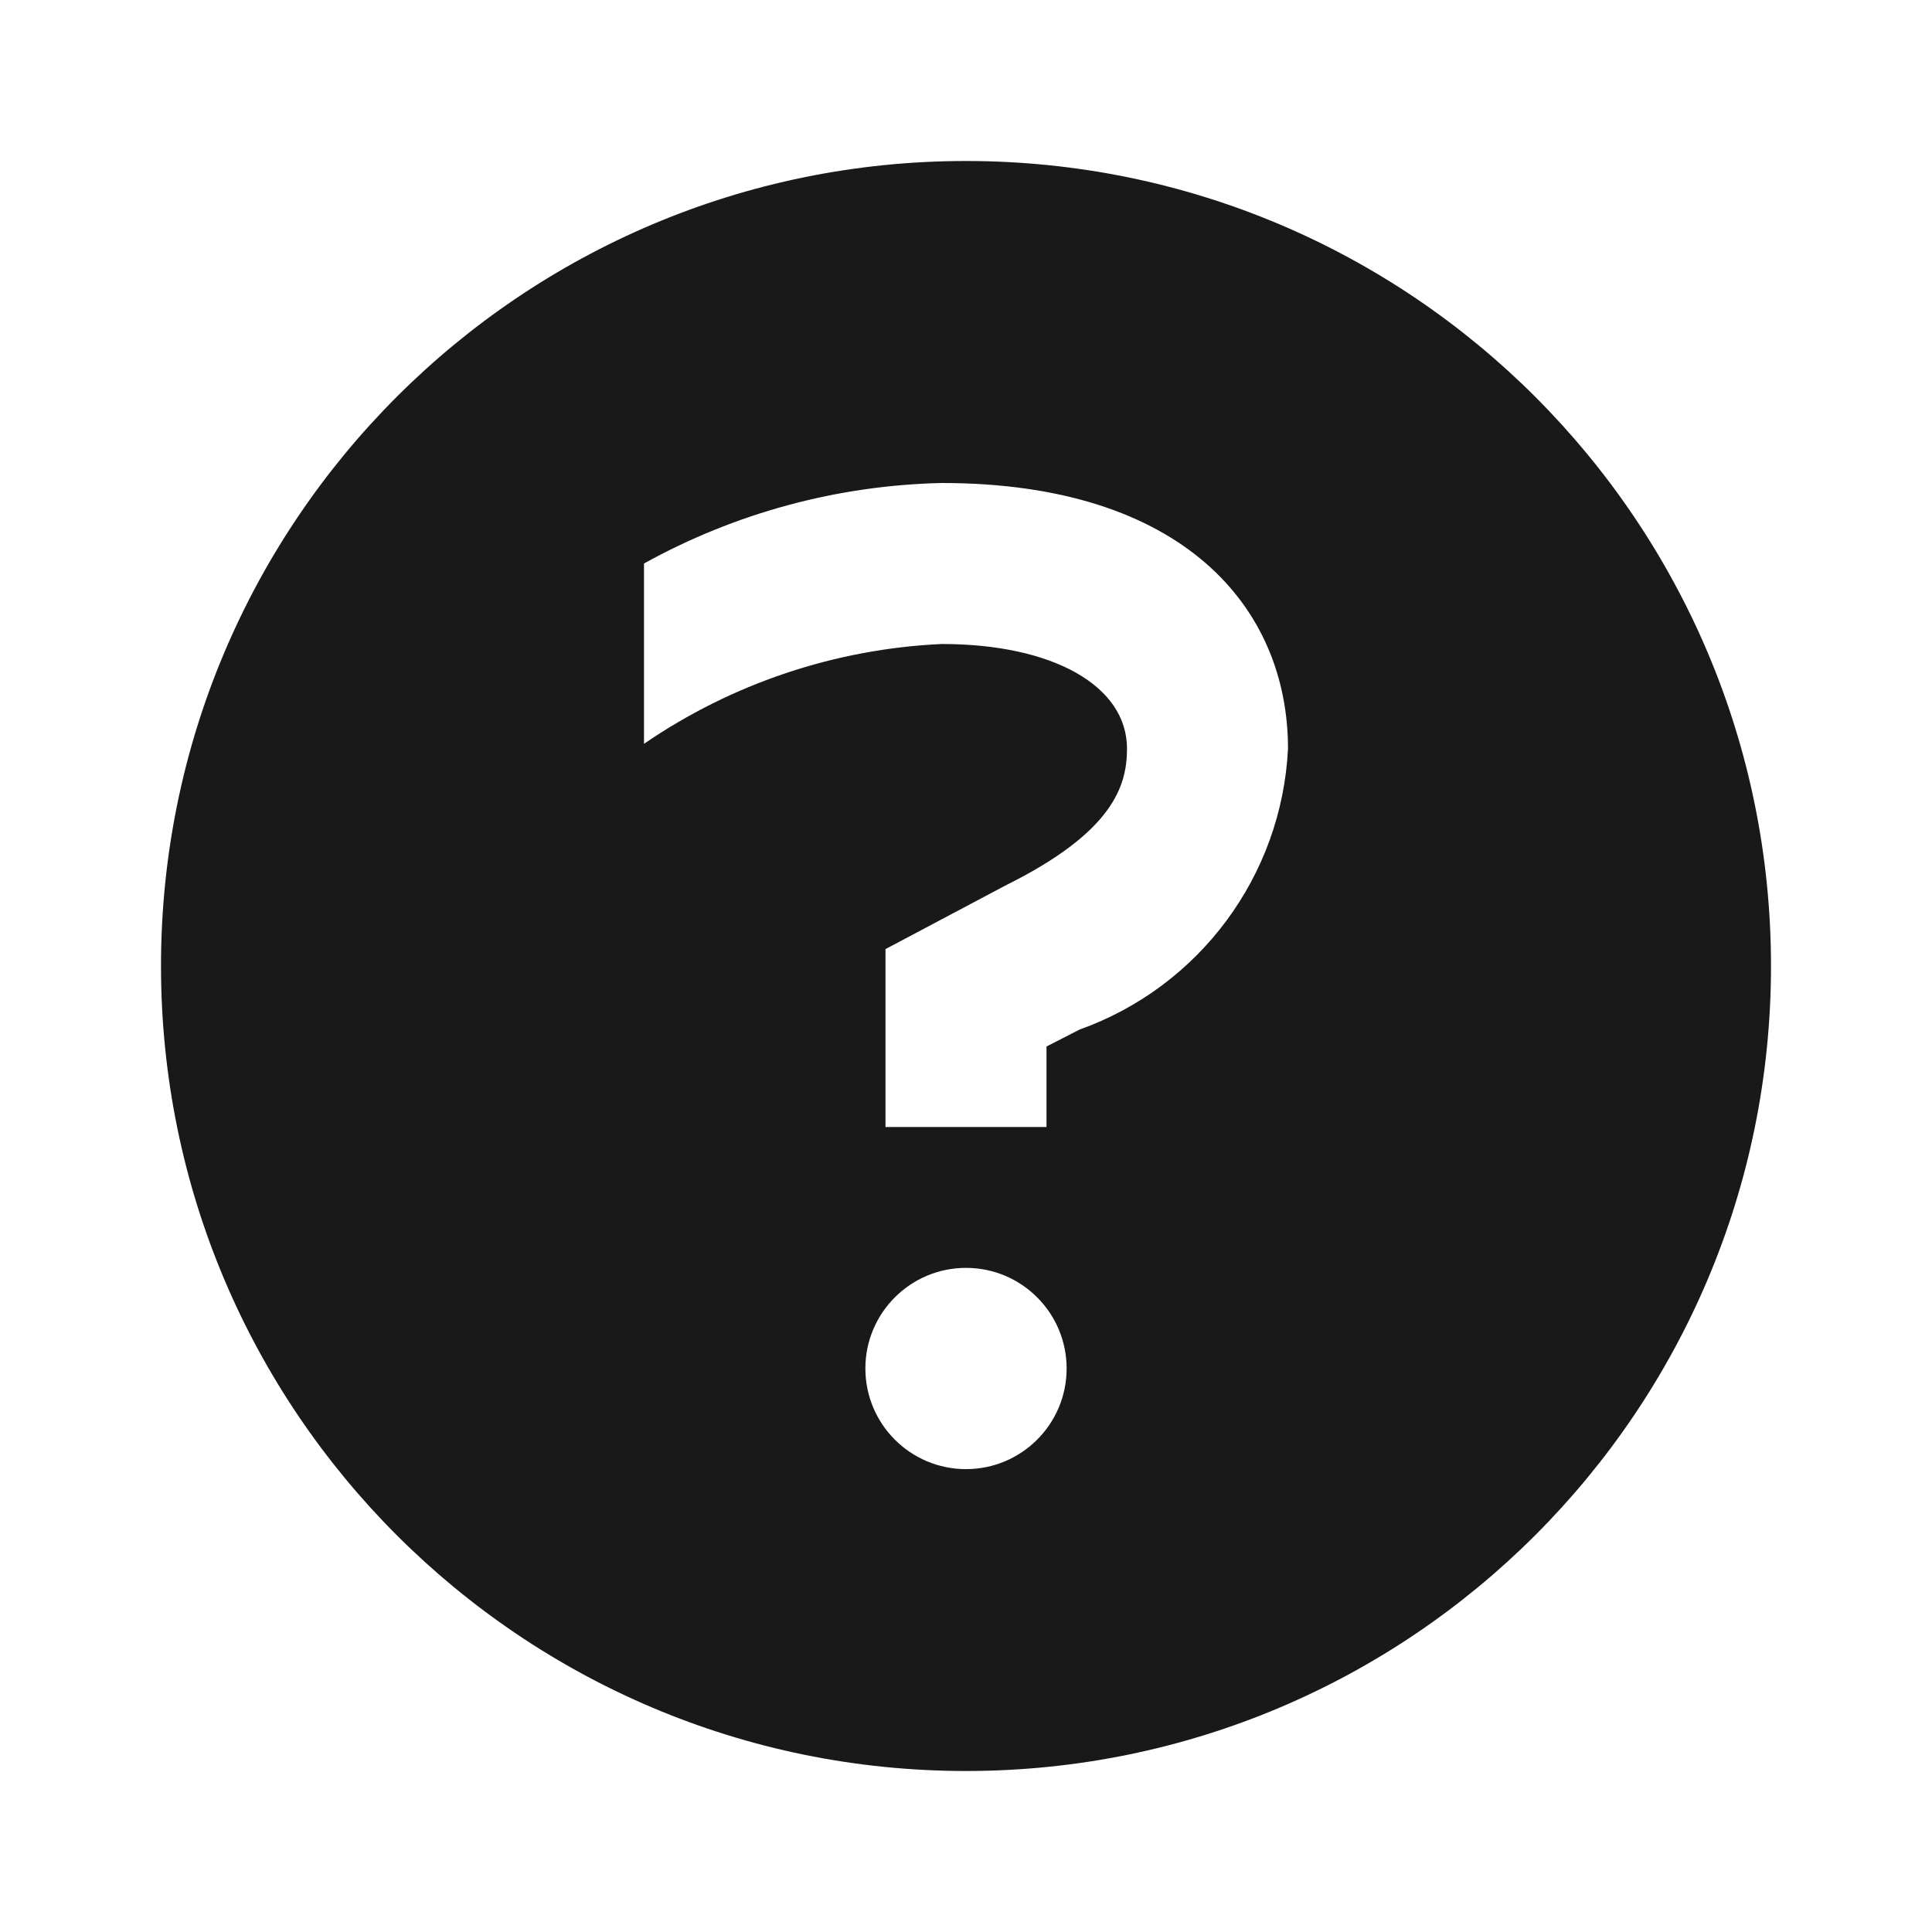
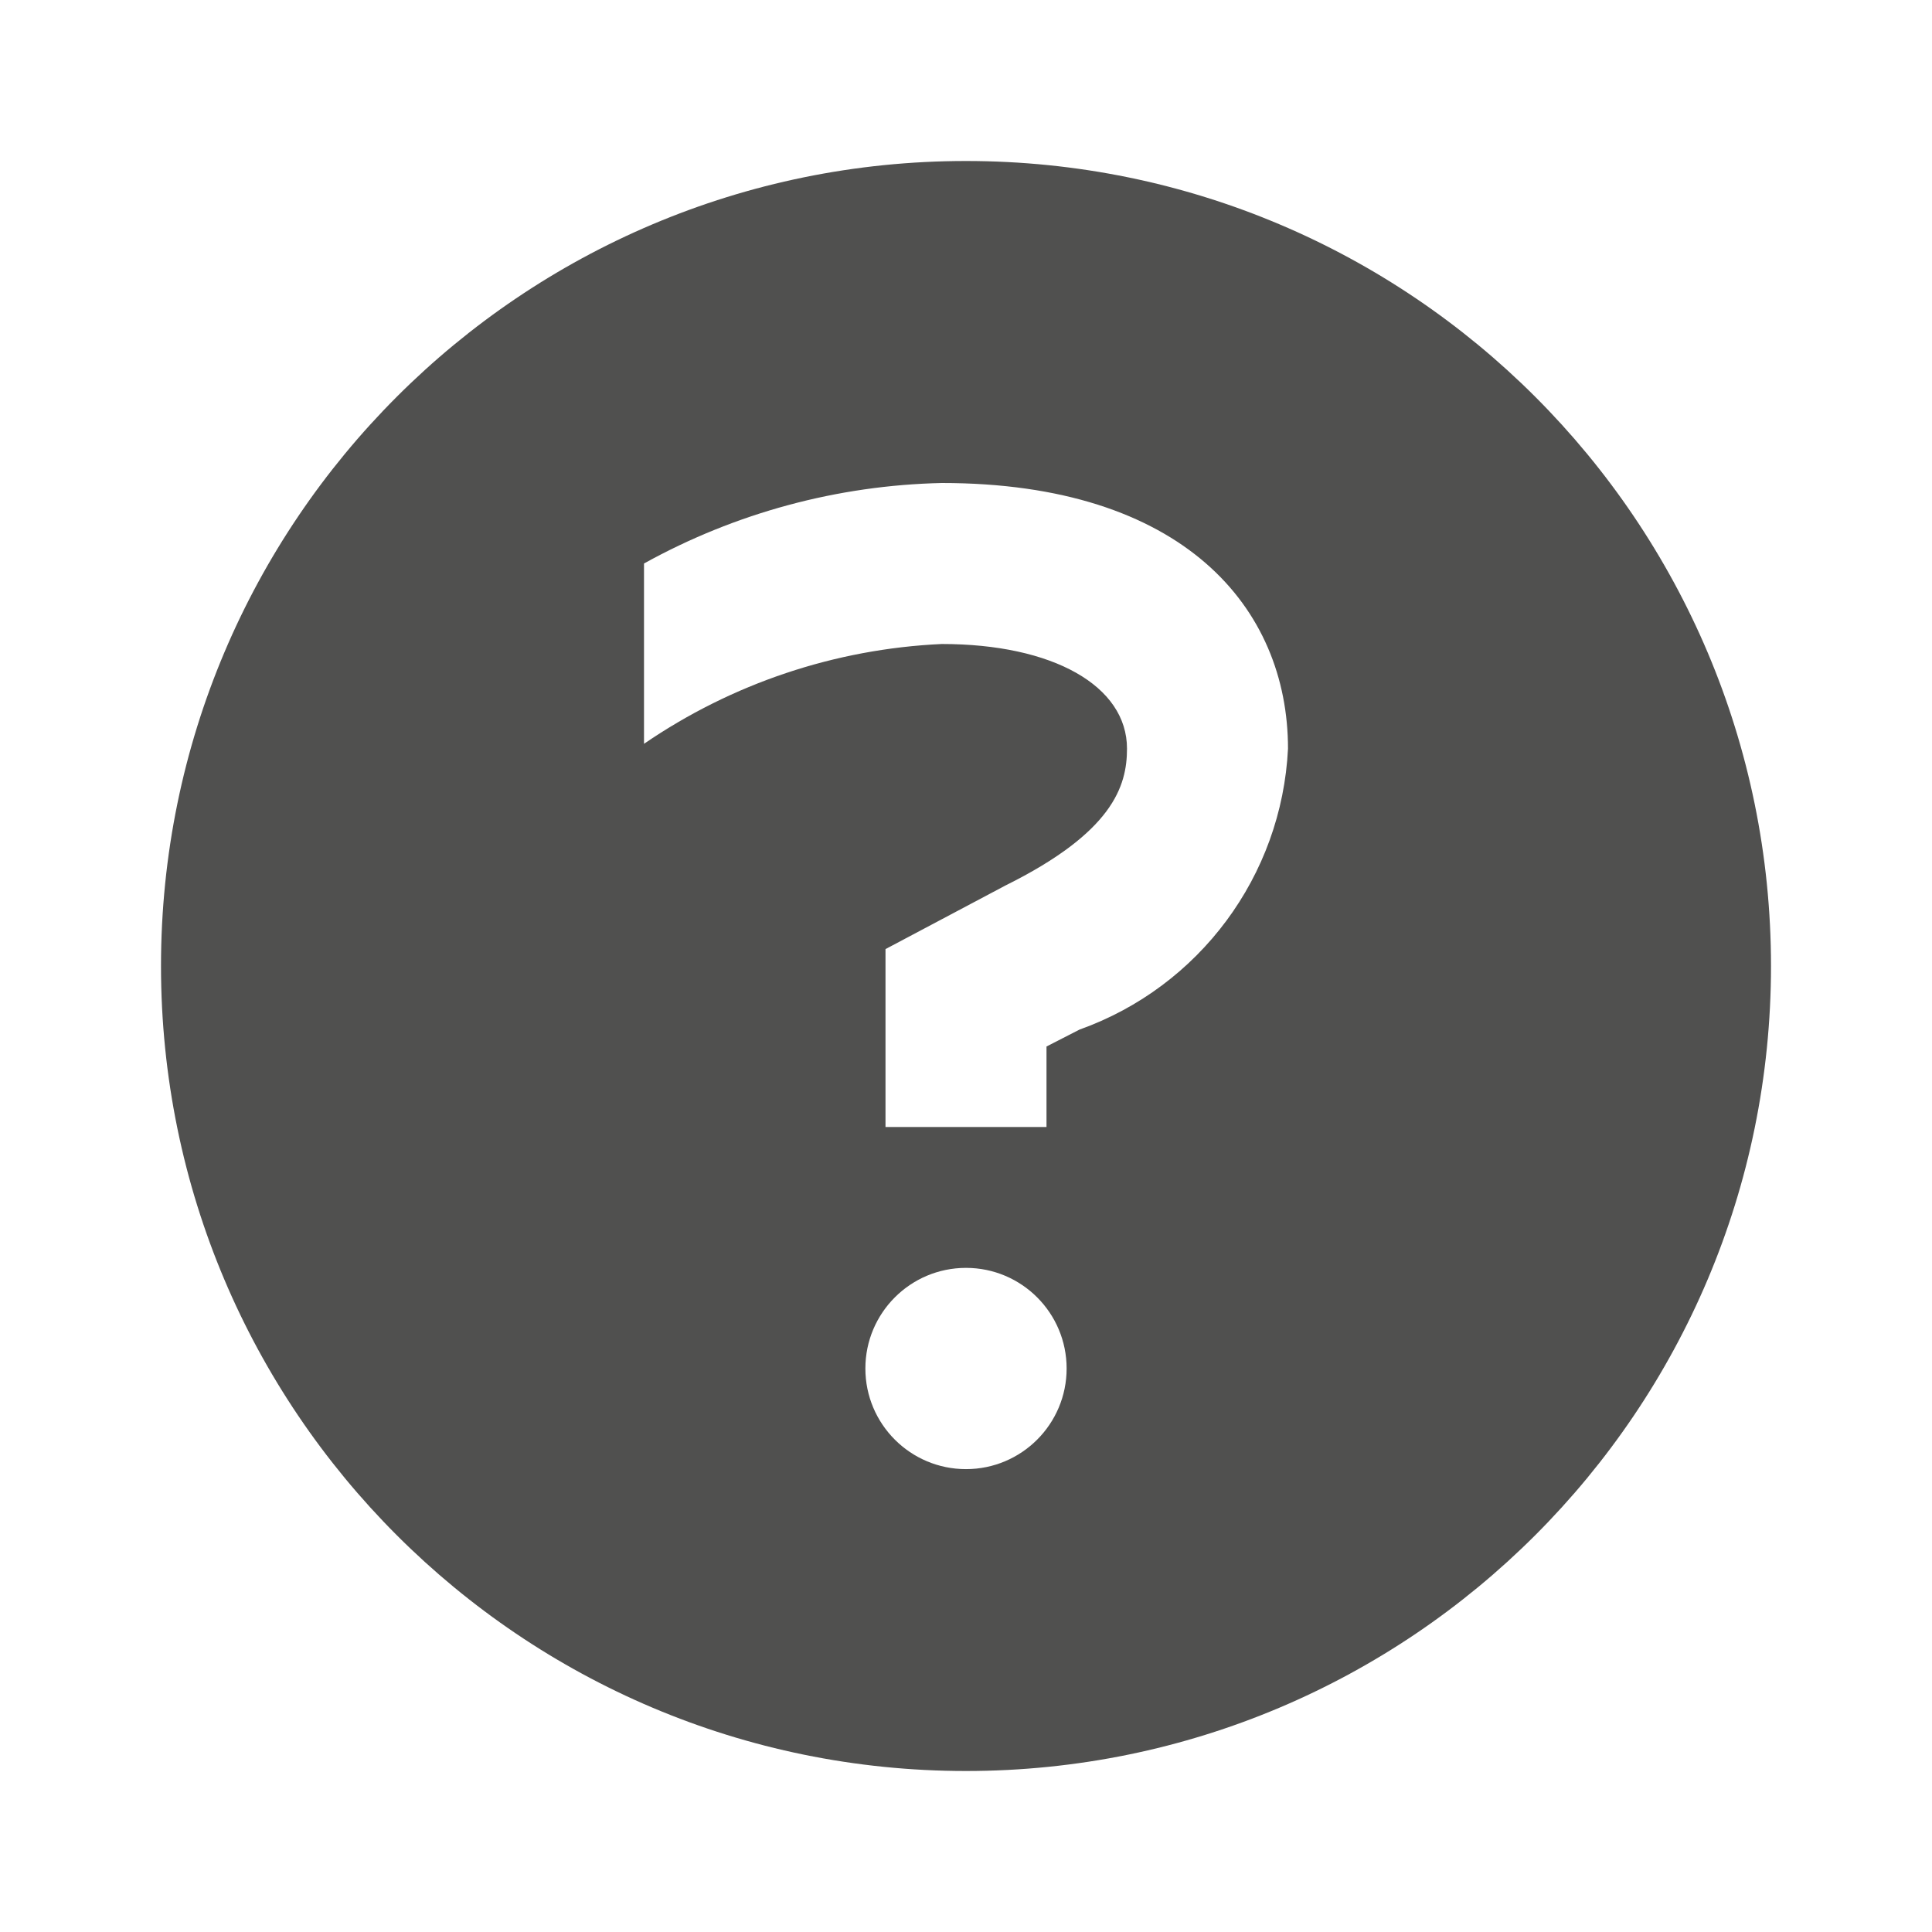
- <svg xmlns="http://www.w3.org/2000/svg" viewBox="0 0 24 24" class="rtl-flip" id="question-medium" aria-hidden="true" role="none" data-supported-dps="24x24" fill="#000000" fill-opacity="0.9" width="24" height="24">
+ <svg xmlns="http://www.w3.org/2000/svg" viewBox="0 0 24 24" class="rtl-flip" id="question-medium" aria-hidden="true" role="none" data-supported-dps="24x24" fill="#3d3d3c" fill-opacity="0.9" width="24" height="24">
  <path d="M12 2a10 10 0 1010 10A10 10 0 0012 2zm0 16.25A1.25 1.25 0 1113.25 17 1.25 1.25 0 0112 18.25zm1.41-5.46L13 13v1h-2v-2.21l1.49-.79C13.82 10.34 14 9.77 14 9.3c0-.78-.92-1.3-2.3-1.3A7.12 7.12 0 008 9.24V7a8 8 0 013.7-1c3 0 4.3 1.55 4.3 3.3a3.91 3.91 0 01-2.59 3.49z" fill-opacity="0.9" />
</svg>
